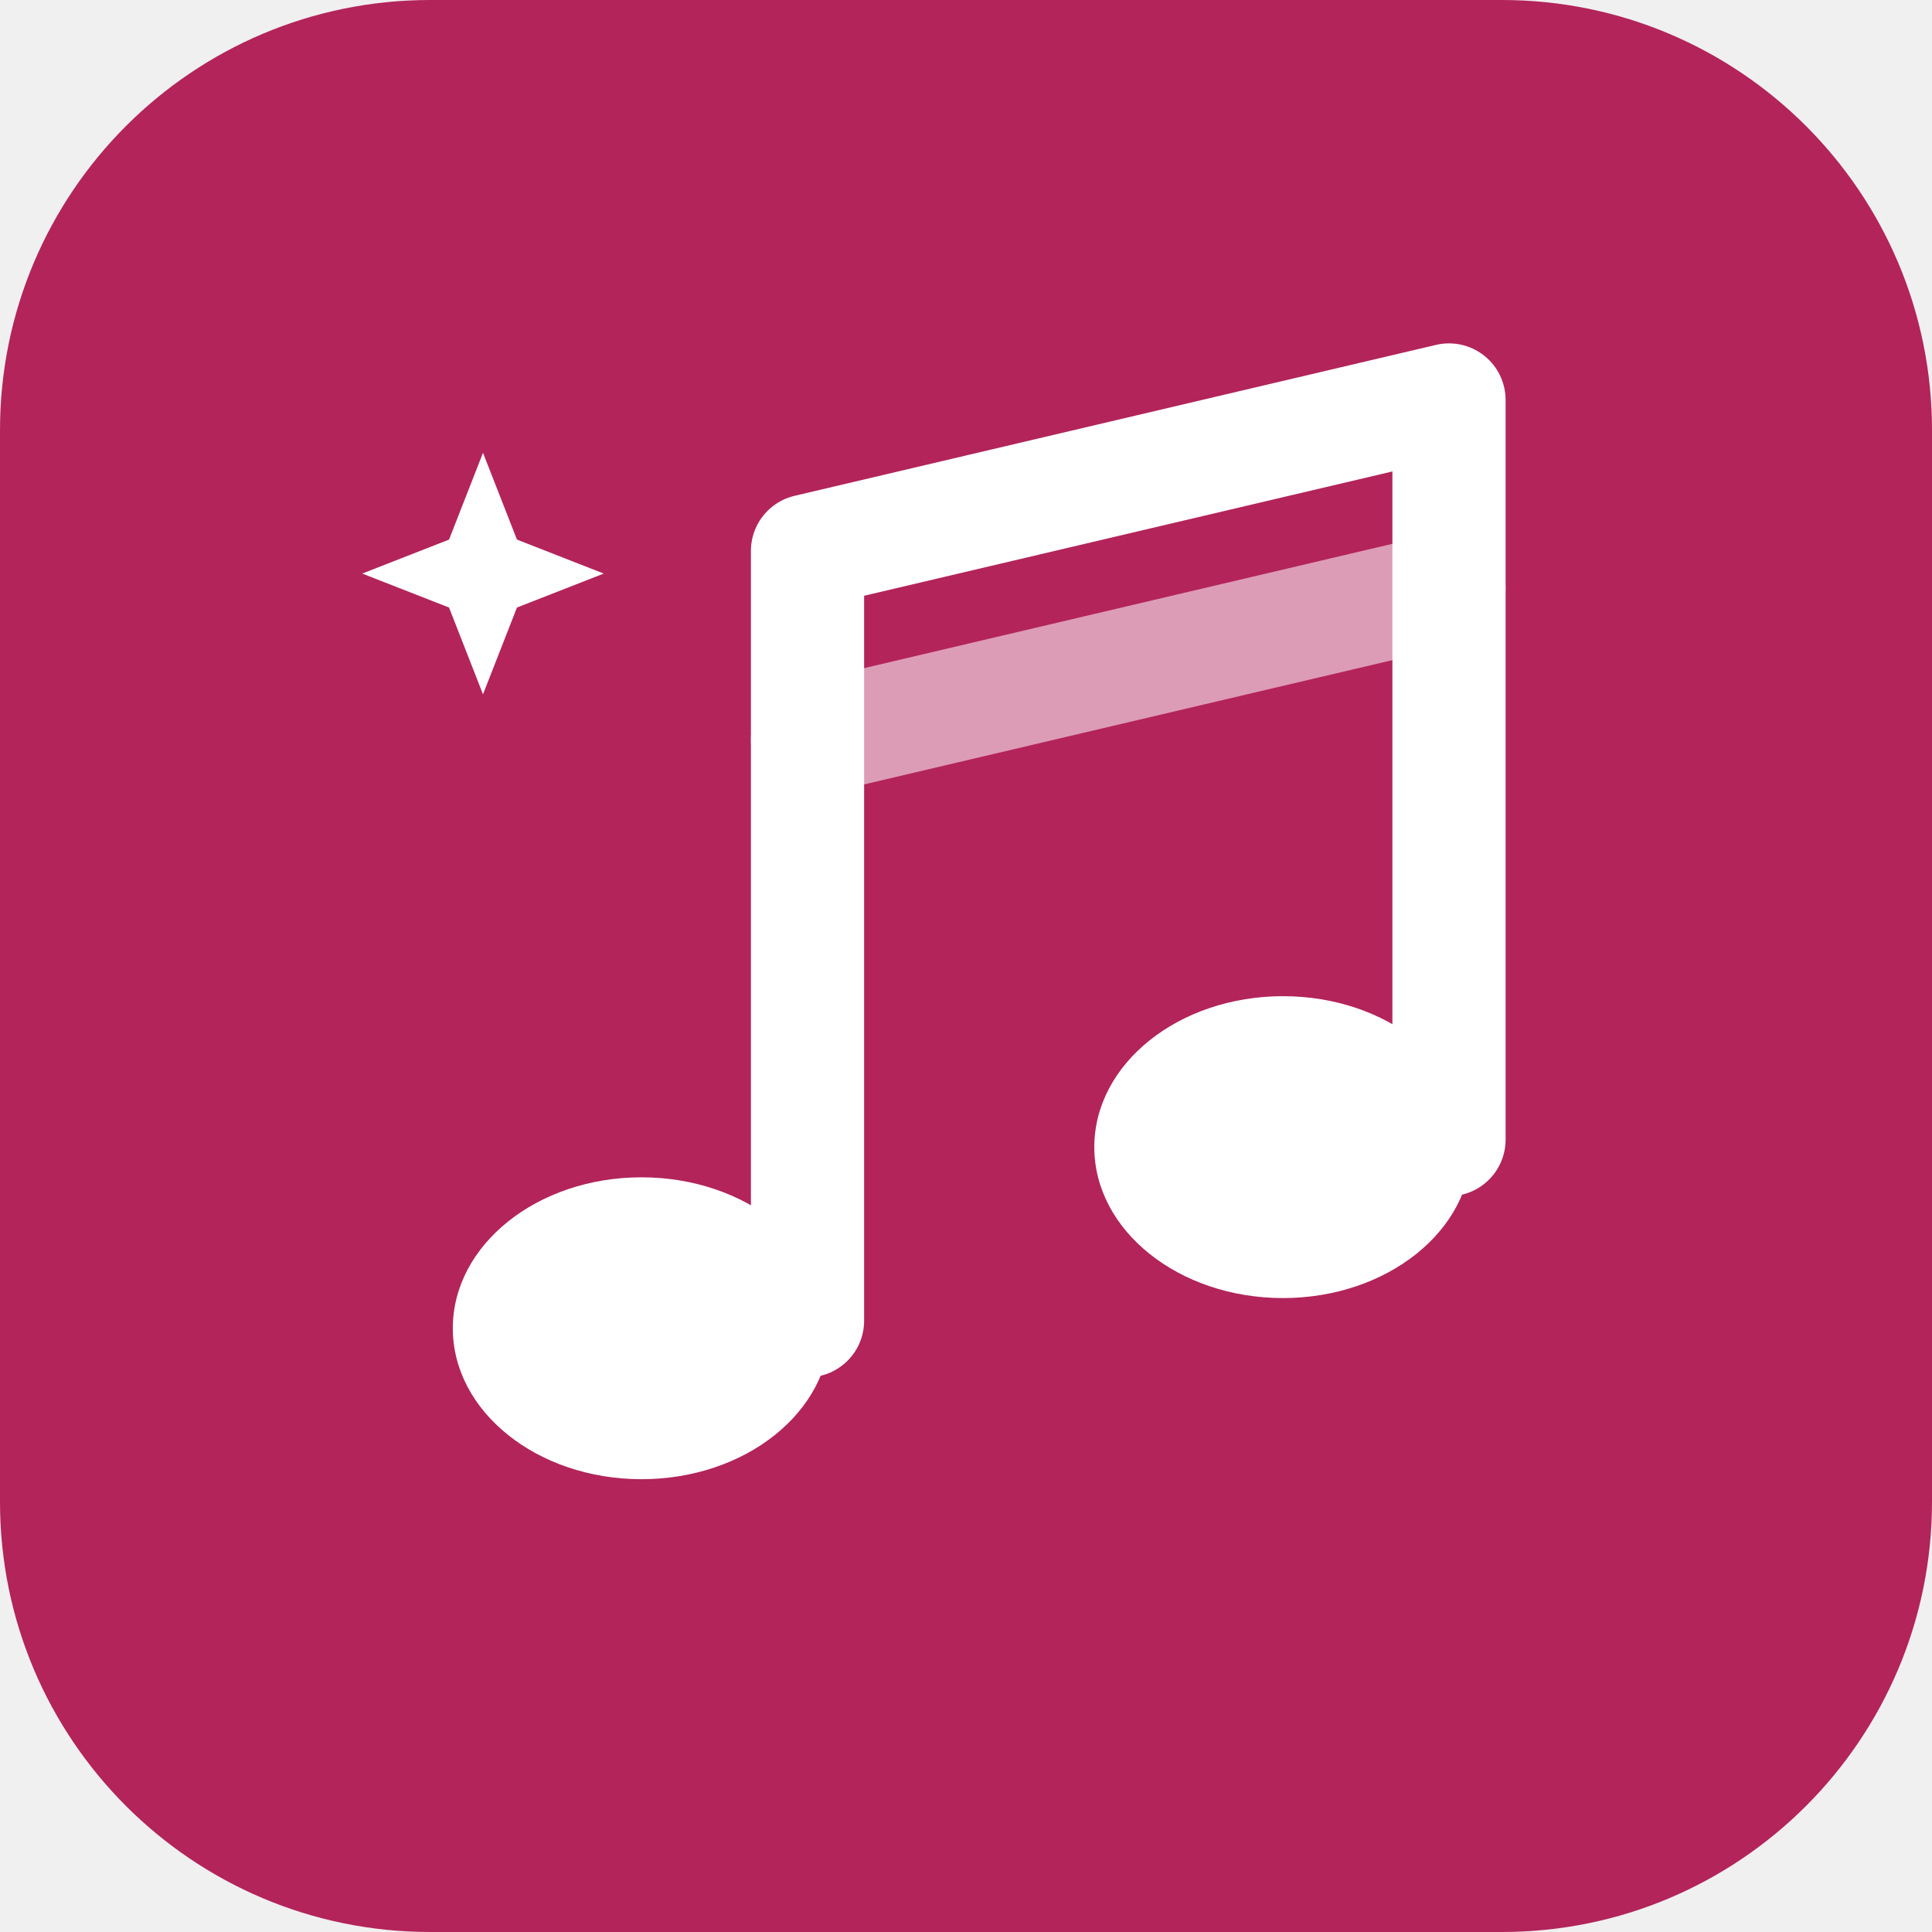
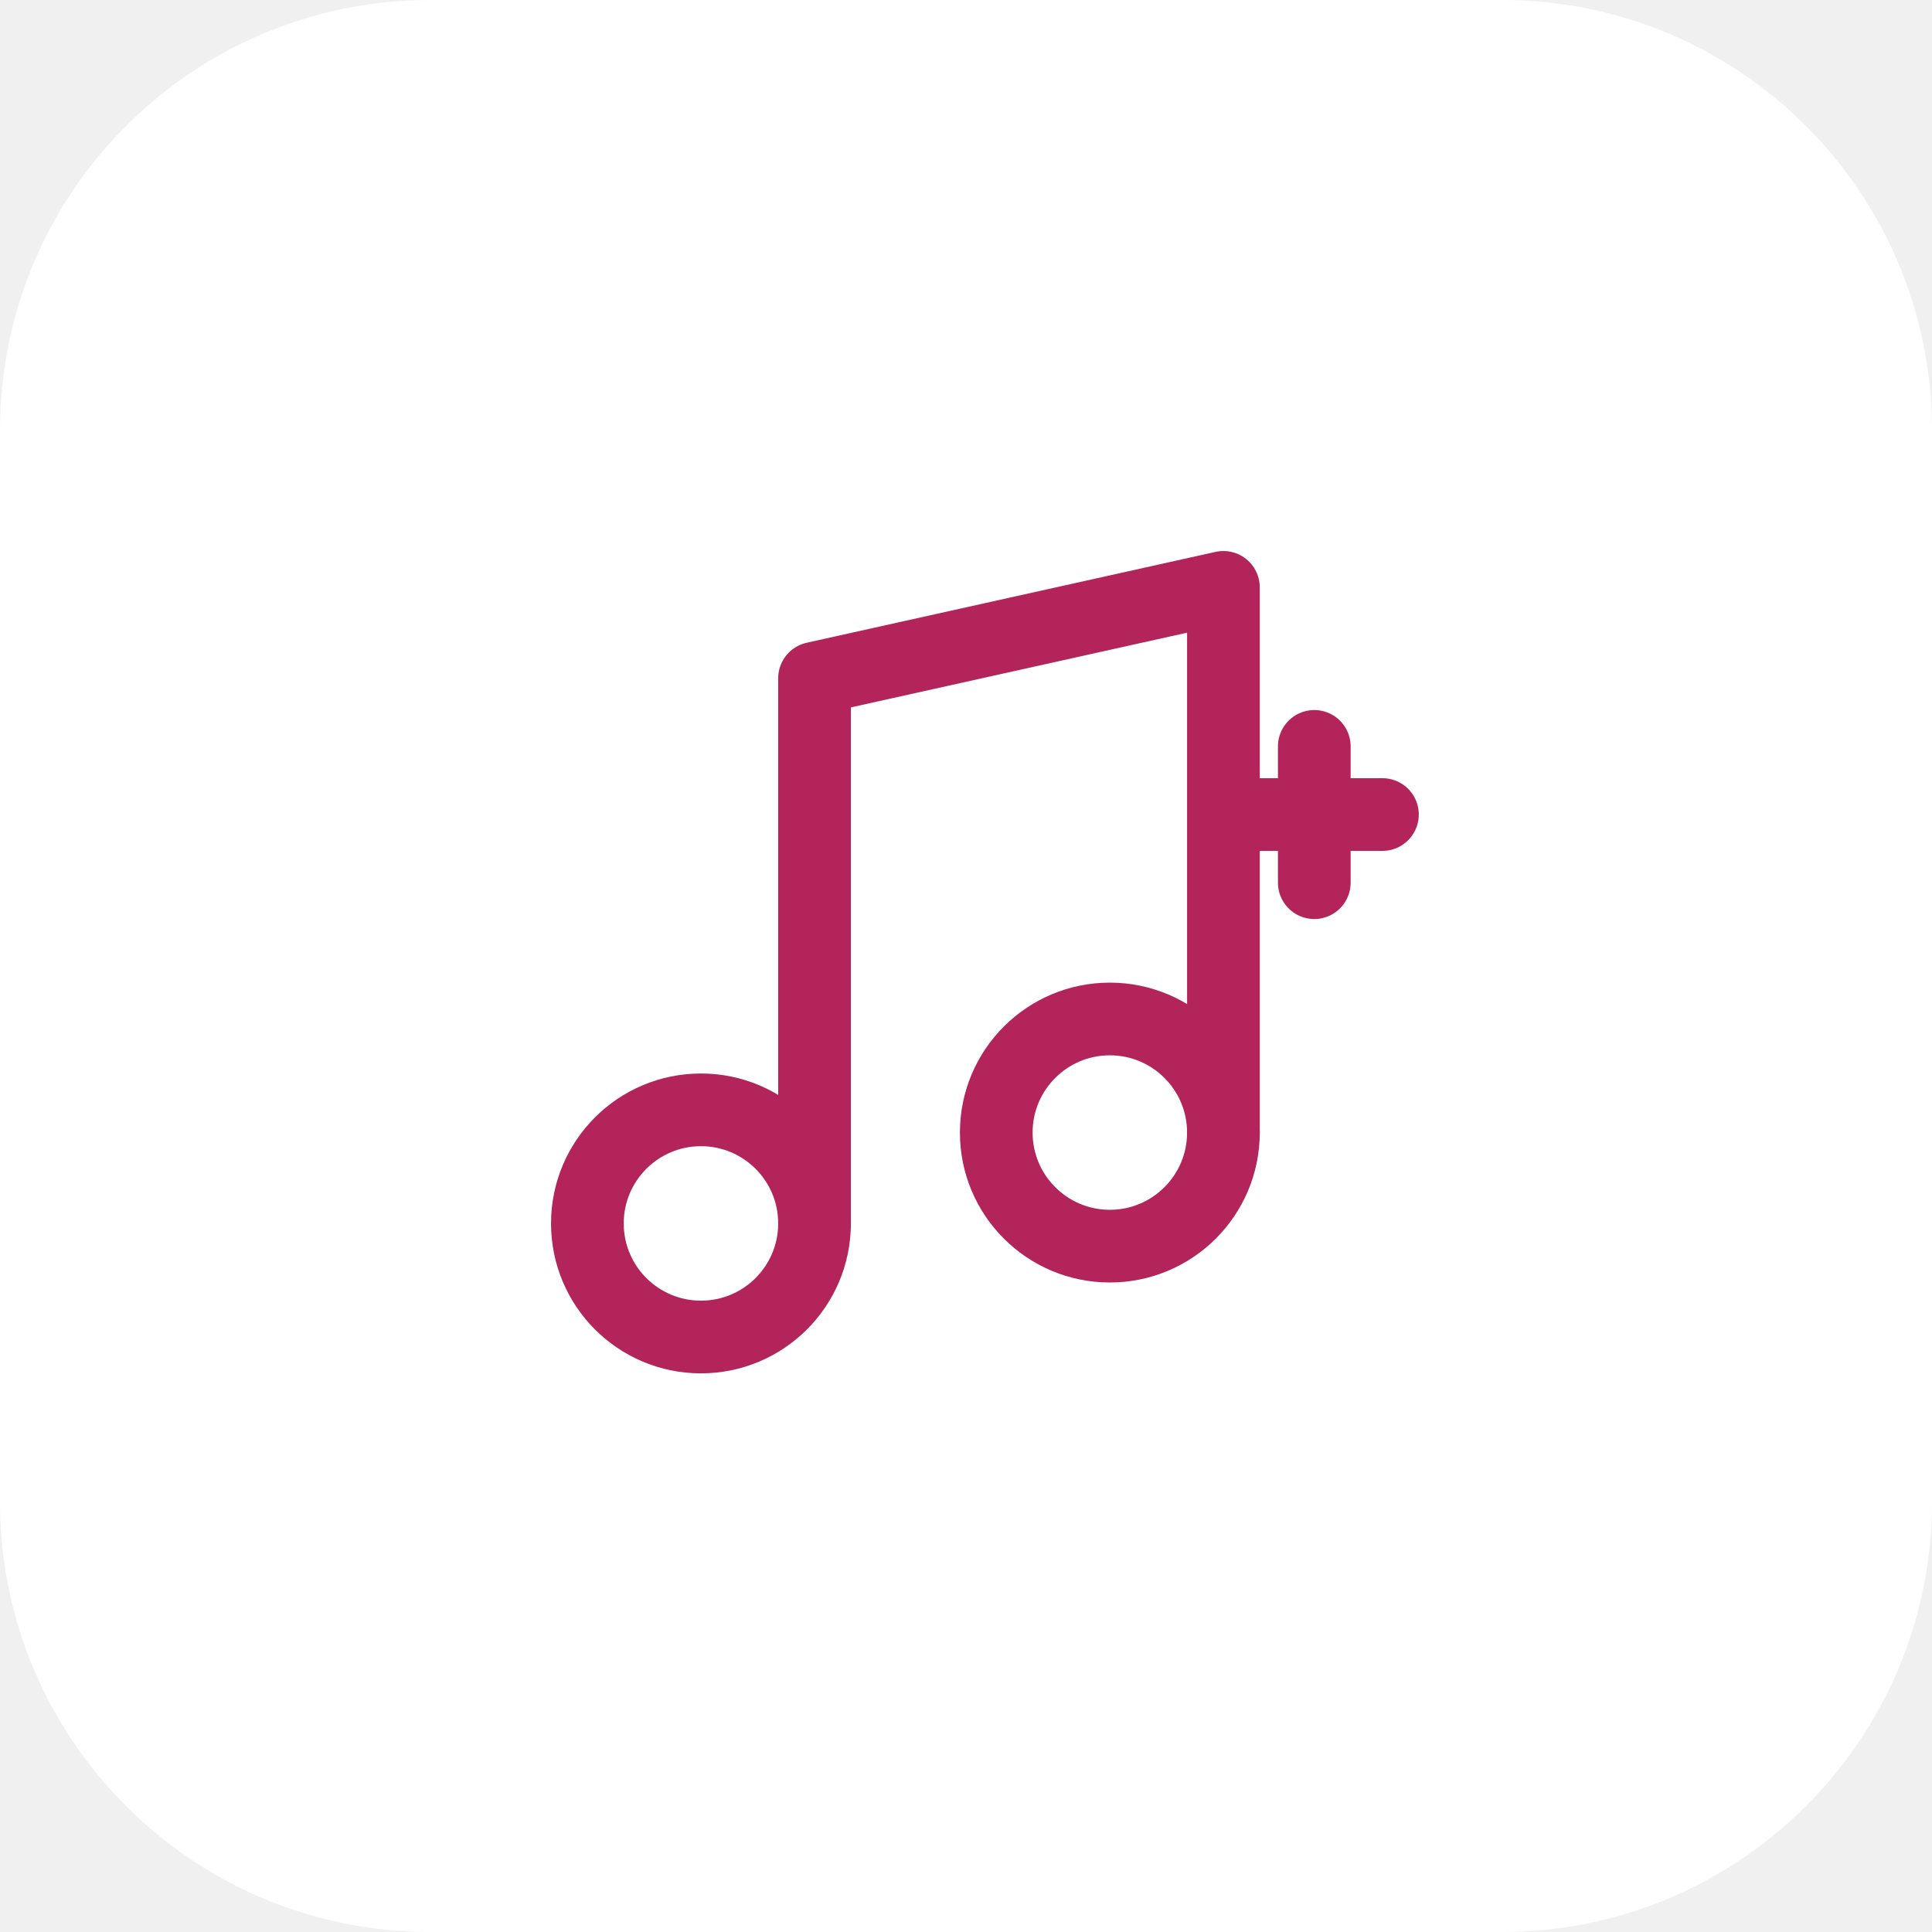
<svg xmlns="http://www.w3.org/2000/svg" viewBox="0 0 512 512">
-   <rect width="512" height="512" rx="114" fill="#B3245B" />
-   <path d="M214 350V146l170-40v196" fill="none" stroke="#fff" stroke-width="30" stroke-linecap="round" stroke-linejoin="round" />
-   <ellipse cx="170" cy="352" rx="50" ry="40" fill="#fff" />
-   <ellipse cx="340" cy="304" rx="50" ry="40" fill="#fff" />
-   <path d="M214 196l170-40" stroke="#fff" stroke-width="30" stroke-linecap="round" opacity=".55" />
-   <path d="M128 120l9 23 23 9-23 9-9 23-9-23-23-9 23-9z" fill="#fff" />
+   <style>.t{fill:#fff}.l{stroke:#B3245B}@media (prefers-color-scheme:dark){.t{fill:#000}.l{stroke:#CA668C}}</style>
+   <rect class="t" width="512" height="512" rx="114" />
+   <g class="l" transform="translate(107.5 107.5) scale(12.04)" fill="none" stroke-width="1.6" stroke-linecap="round" stroke-linejoin="round">
+     <path d="M9 18V6l9-2v12" />
+     <circle cx="6.5" cy="18" r="2.5" />
+     <circle cx="15.5" cy="16" r="2.5" />
+     <path d="M20 7.5v3M18.5 9h3" />
+   </g>
</svg>
